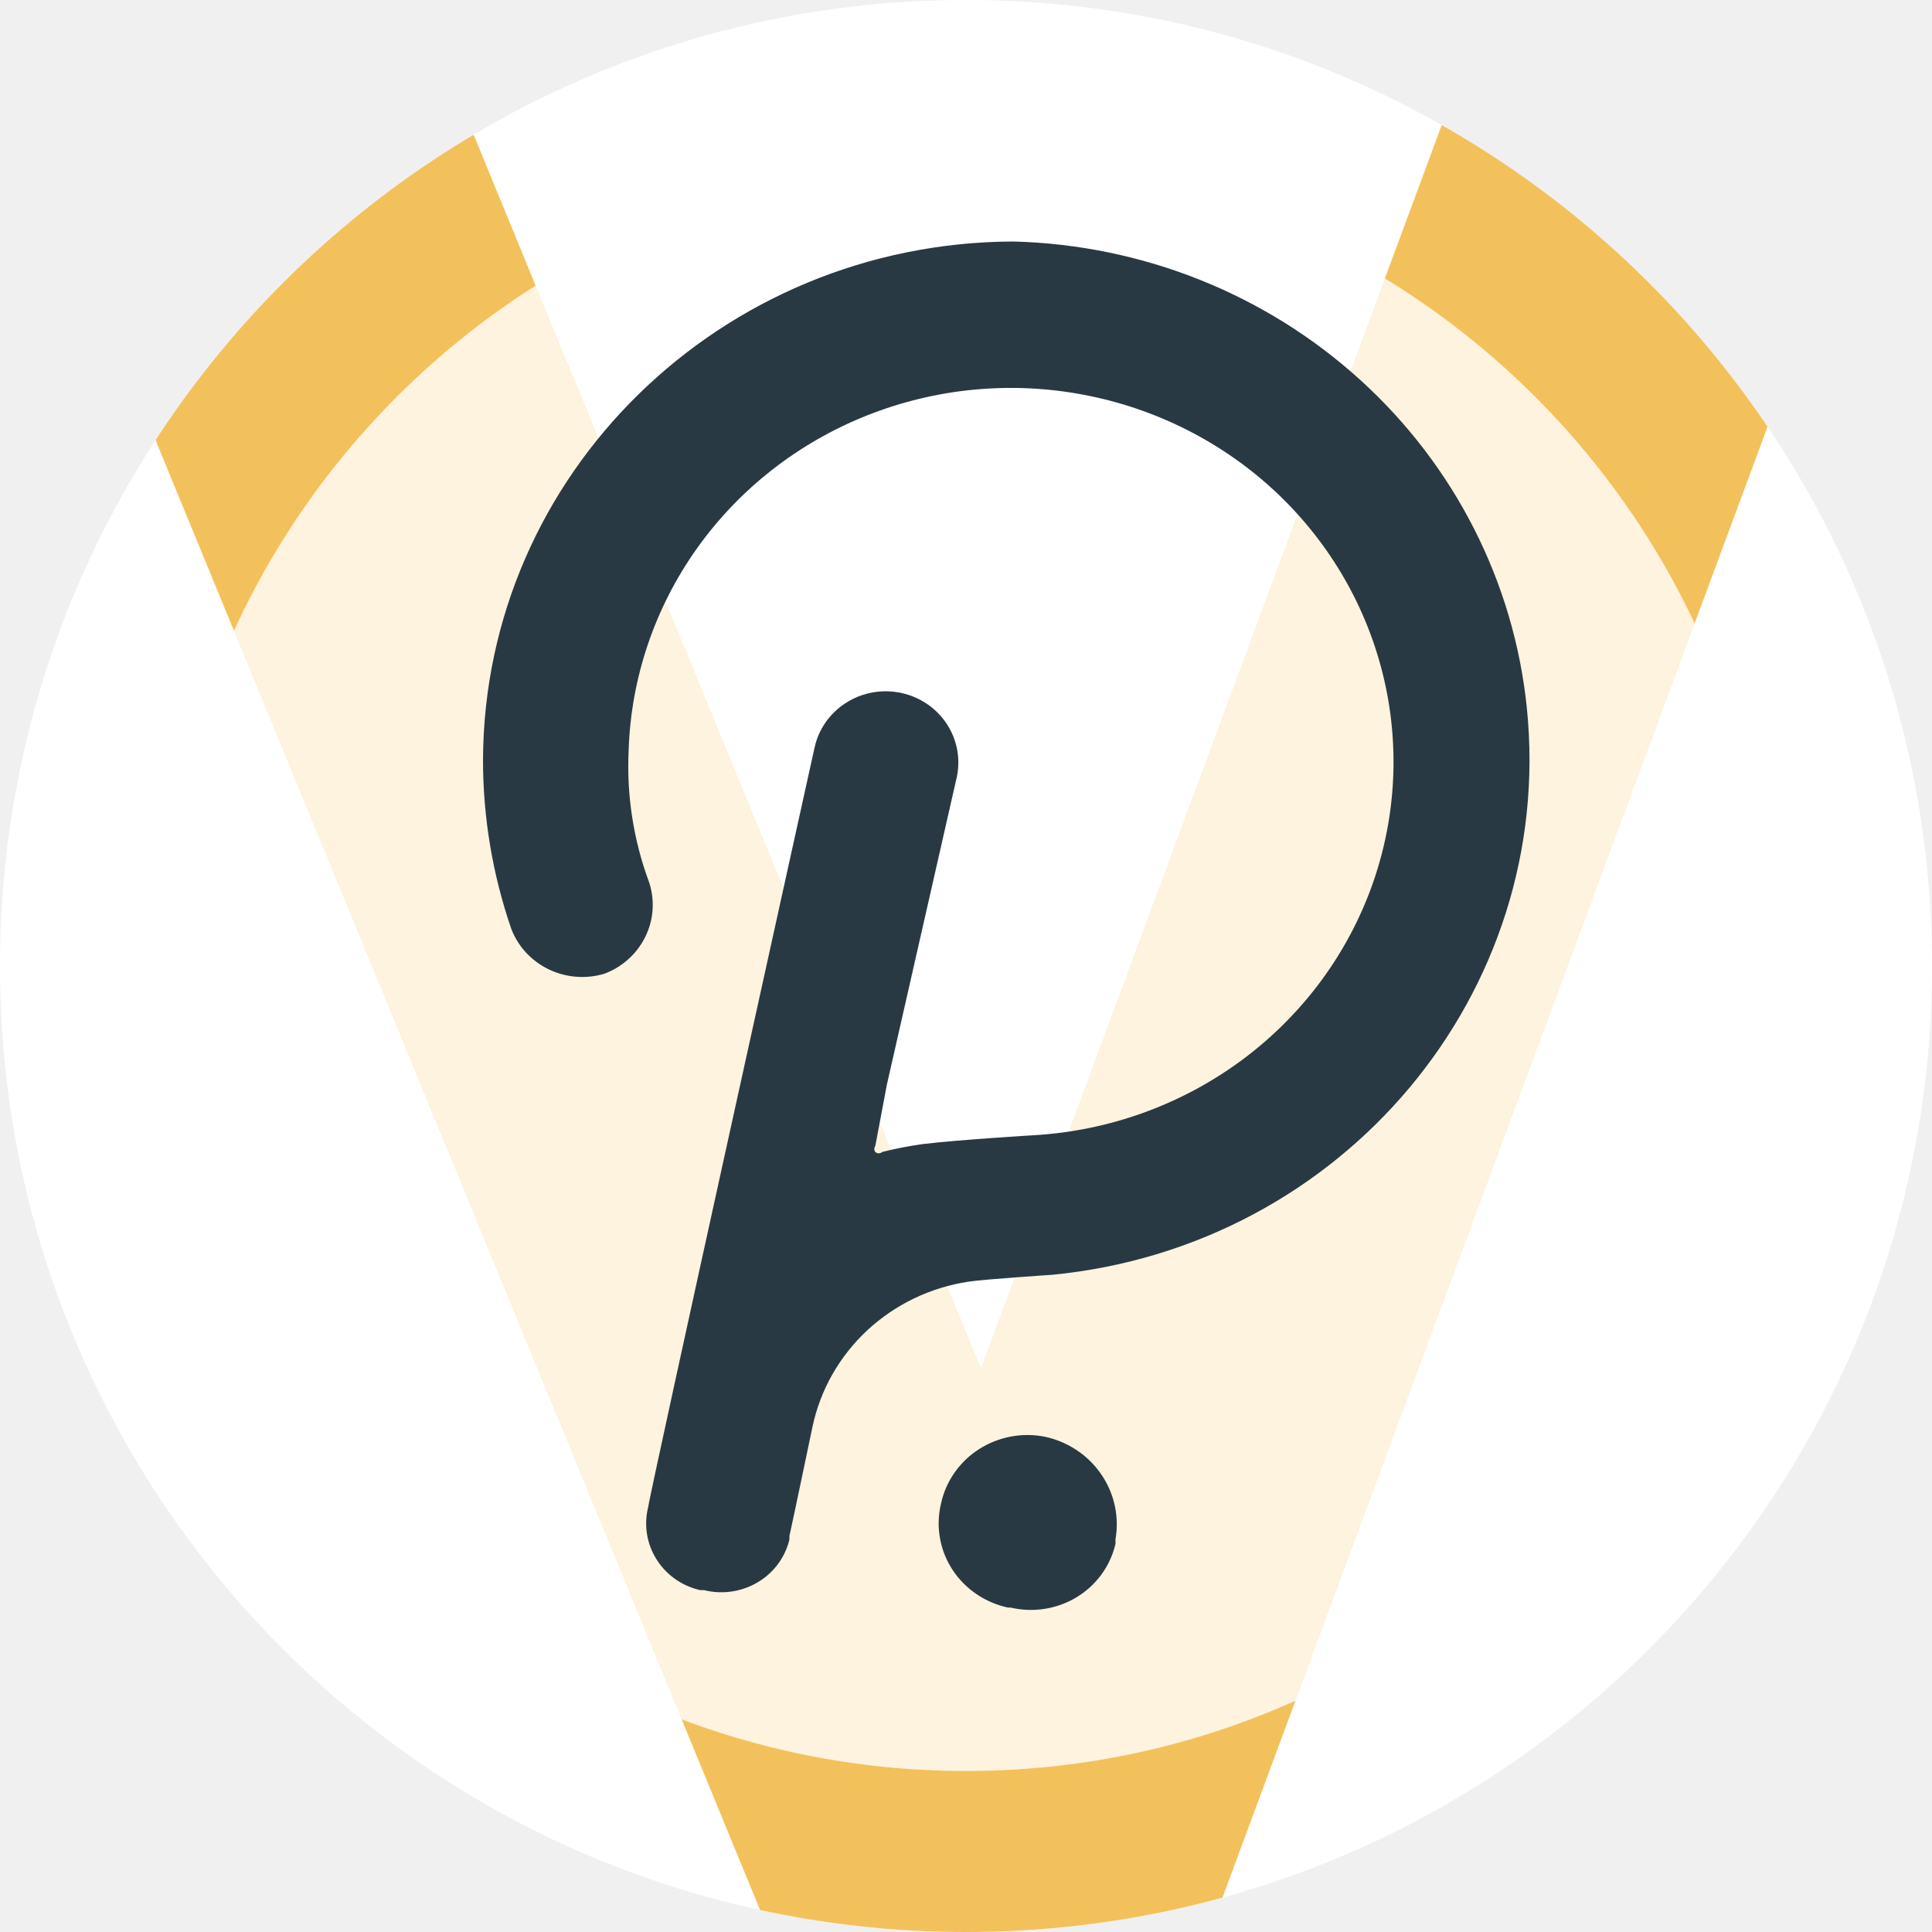
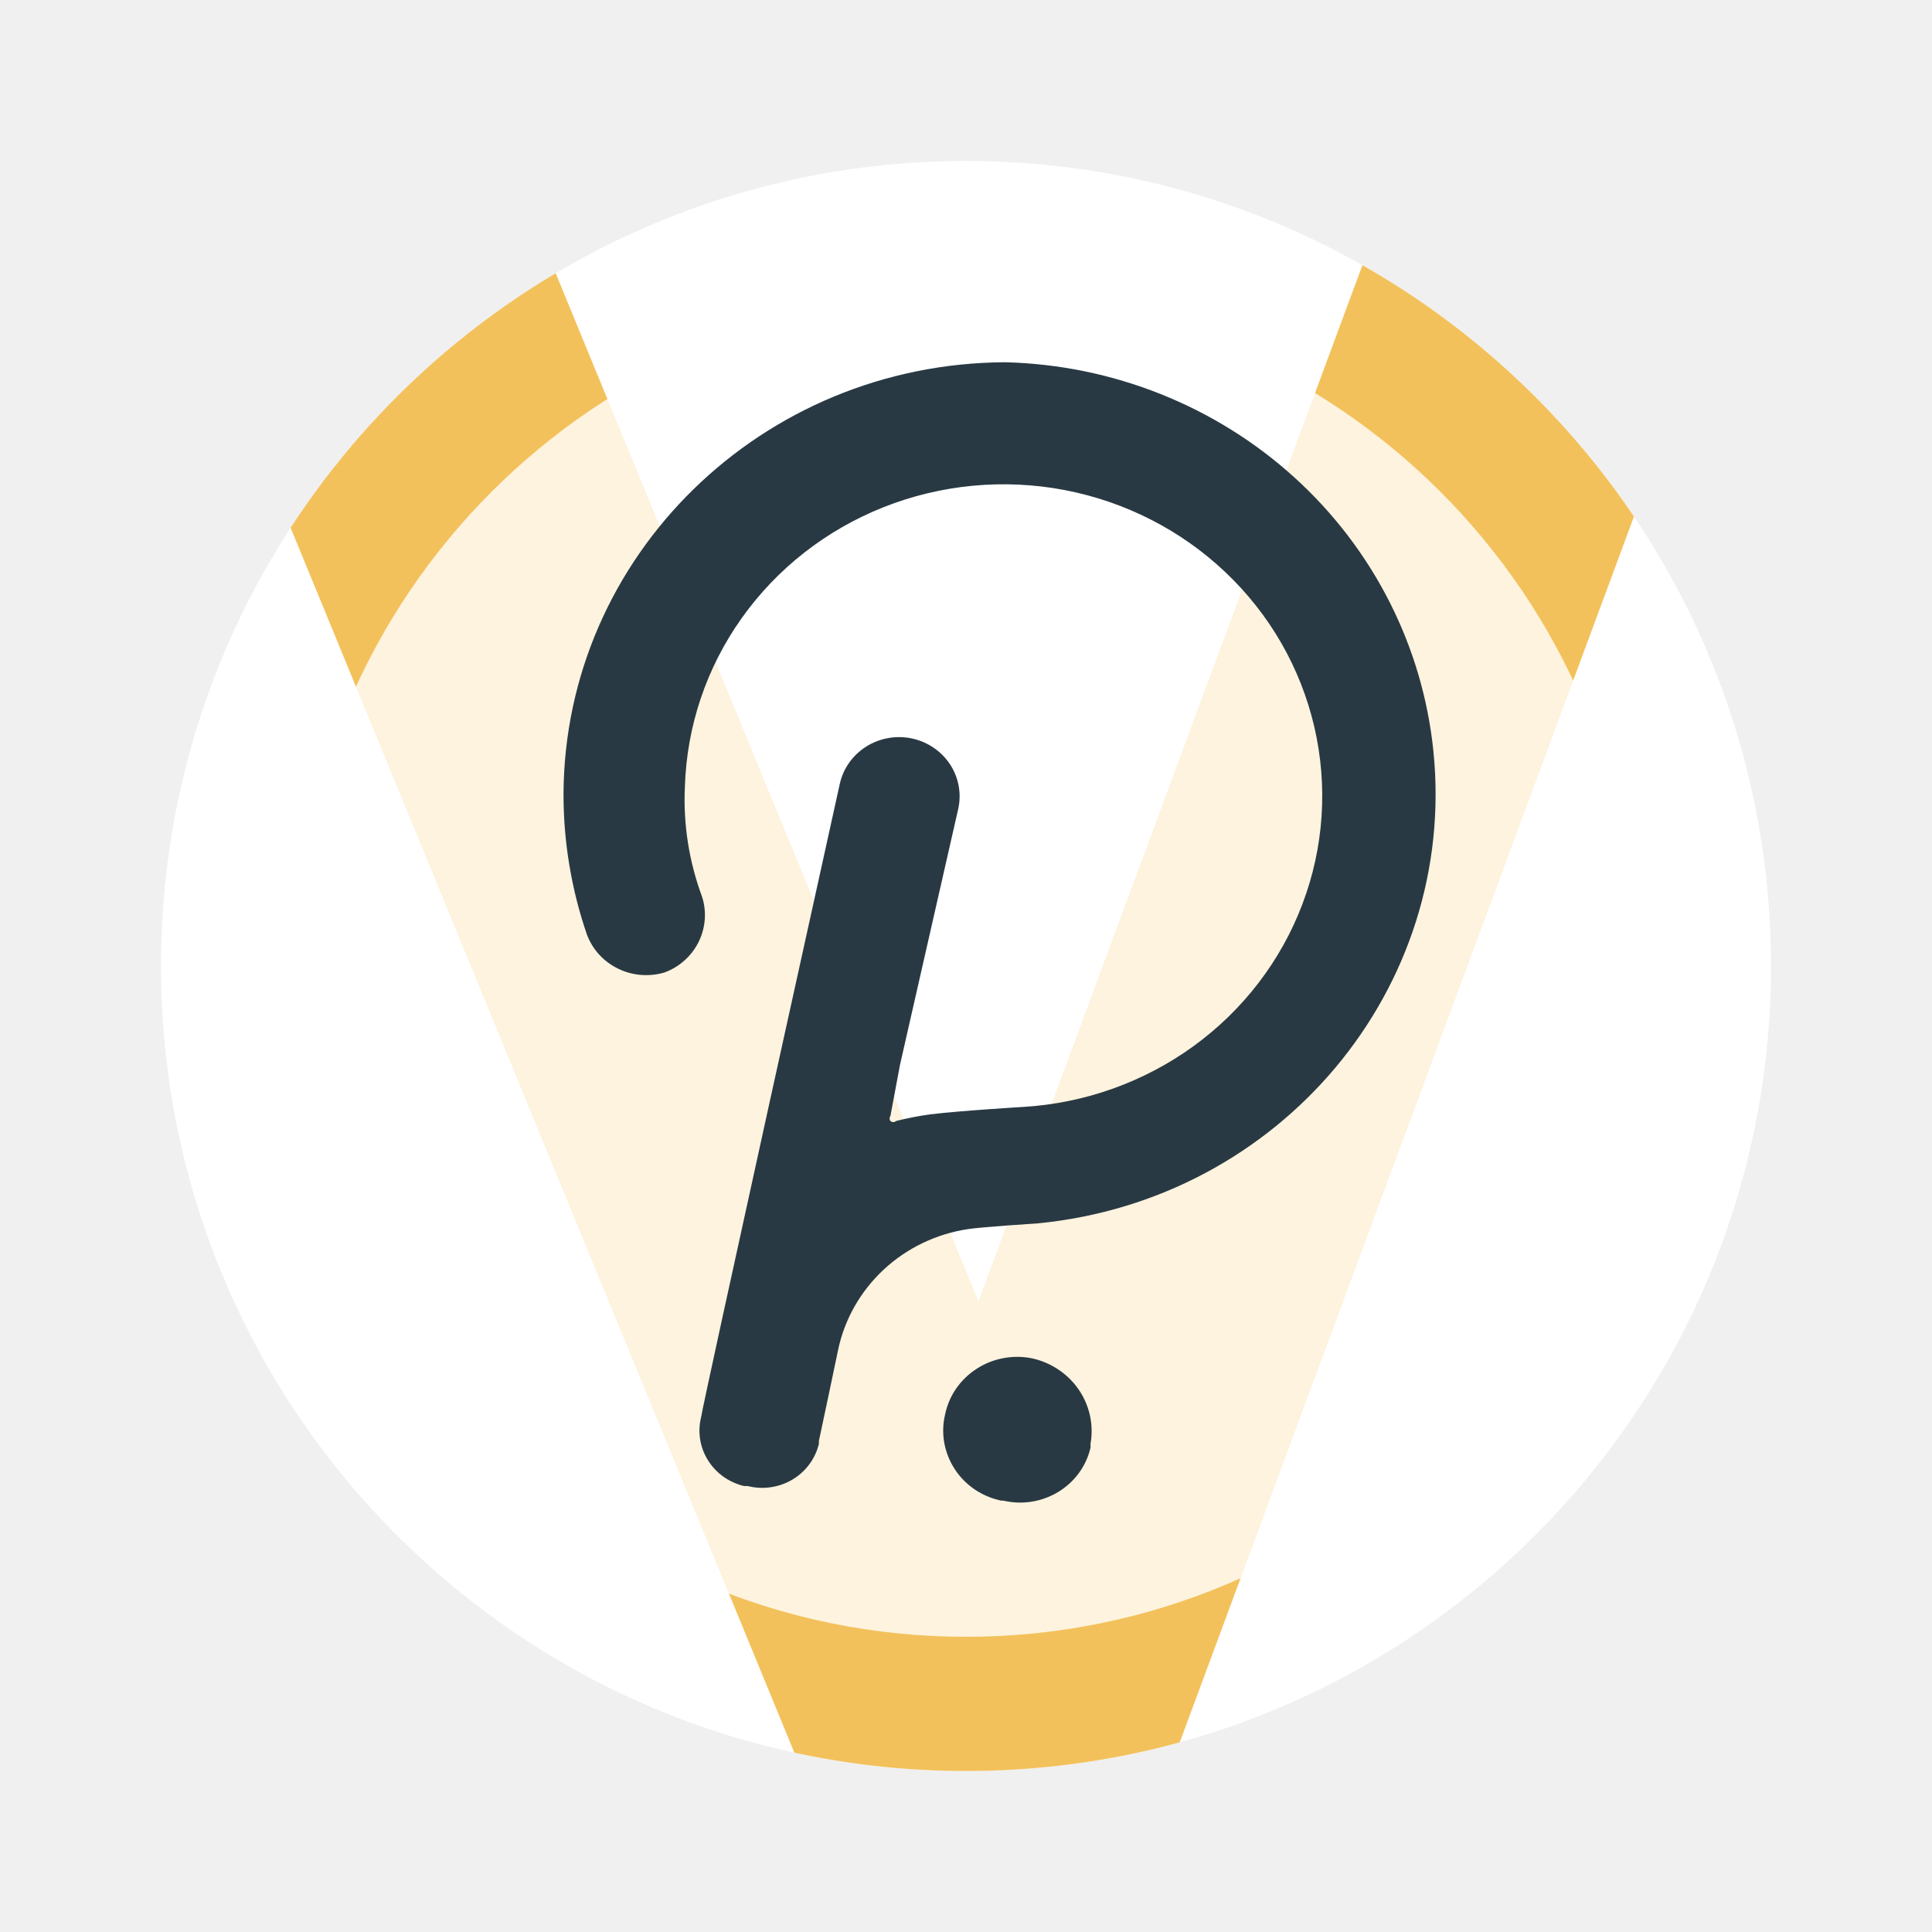
<svg xmlns="http://www.w3.org/2000/svg" width="24" height="24" viewBox="0 0 24 24" fill="none">
  <g clip-path="url(#clip0_6990_11263)">
-     <g clip-path="url(#clip1_6990_11263)">
-       <circle cx="12" cy="12" r="12" fill="white" />
-       <path d="M1 -3.5L12.31 24L22.5 -3.5" stroke="#F3C15B" stroke-width="5.097" />
-       <circle cx="12" cy="12" r="10" fill="white" fill-opacity="0.8" />
-       <path d="M12.587 3C8.955 3.014 6.014 5.889 6 9.44C6 10.151 6.118 10.858 6.349 11.532C6.431 11.753 6.598 11.935 6.813 12.04C7.029 12.145 7.277 12.165 7.508 12.096C7.73 12.013 7.911 11.849 8.015 11.64C8.119 11.43 8.137 11.19 8.066 10.967C7.87 10.442 7.783 9.884 7.809 9.326C7.837 8.425 8.132 7.552 8.658 6.812C9.184 6.073 9.918 5.499 10.772 5.16C11.626 4.821 12.562 4.732 13.467 4.905C14.371 5.077 15.205 5.502 15.867 6.129C16.528 6.756 16.989 7.558 17.193 8.437C17.397 9.315 17.335 10.233 17.015 11.078C16.695 11.922 16.131 12.658 15.391 13.195C14.651 13.732 13.768 14.047 12.848 14.102C12.848 14.102 11.923 14.157 11.463 14.212C11.294 14.236 11.125 14.268 10.959 14.31C10.948 14.321 10.932 14.327 10.916 14.327C10.9 14.327 10.885 14.321 10.873 14.31C10.865 14.299 10.861 14.287 10.861 14.274C10.861 14.261 10.865 14.248 10.873 14.237L11.017 13.474L11.885 9.656C11.935 9.427 11.89 9.188 11.76 8.991C11.63 8.794 11.425 8.656 11.191 8.607C10.957 8.558 10.712 8.602 10.511 8.73C10.31 8.857 10.169 9.057 10.119 9.286C10.119 9.286 8.053 18.632 8.053 18.717C7.997 18.936 8.031 19.167 8.149 19.36C8.266 19.554 8.458 19.694 8.681 19.749C8.686 19.75 8.691 19.752 8.696 19.753H8.745C8.967 19.809 9.204 19.776 9.402 19.662C9.601 19.548 9.744 19.361 9.802 19.143C9.804 19.136 9.806 19.128 9.807 19.12C9.806 19.106 9.806 19.092 9.807 19.078C9.833 18.968 10.093 17.724 10.093 17.724C10.19 17.266 10.427 16.848 10.774 16.525C11.121 16.203 11.56 15.992 12.033 15.921C12.232 15.891 13.07 15.836 13.07 15.836C16.688 15.485 19.328 12.332 18.967 8.794C18.808 7.235 18.072 5.785 16.897 4.719C15.722 3.652 14.19 3.041 12.587 3Z" fill="#293943" />
-       <path d="M12.987 17.849C12.846 17.82 12.7 17.819 12.559 17.845C12.417 17.872 12.282 17.925 12.162 18.002C12.041 18.079 11.937 18.179 11.856 18.296C11.775 18.412 11.718 18.543 11.689 18.681C11.689 18.687 11.687 18.692 11.685 18.698C11.655 18.835 11.652 18.977 11.678 19.115C11.703 19.253 11.756 19.385 11.834 19.503C11.912 19.621 12.012 19.723 12.131 19.803C12.249 19.883 12.382 19.94 12.522 19.97C12.522 19.969 12.523 19.969 12.523 19.969C12.524 19.969 12.524 19.969 12.524 19.97H12.555C12.832 20.035 13.125 19.99 13.368 19.845C13.612 19.699 13.786 19.465 13.853 19.194C13.853 19.19 13.855 19.185 13.857 19.181V19.122C13.906 18.841 13.843 18.553 13.681 18.316C13.519 18.079 13.271 17.912 12.987 17.849Z" fill="#293943" />
-     </g>
+     <circle cx="12" cy="12" r="10" fill="white" />
+     <path d="M2.833 -0.917L12.258 22L20.75 -0.917" stroke="#F3C15B" stroke-width="4.248" />
+     <circle cx="12" cy="12" r="8.333" fill="white" fill-opacity="0.8" />
+     <path d="M12.489 4.5C9.463 4.512 7.012 6.908 7 9.867C7 10.459 7.098 11.048 7.291 11.61C7.36 11.794 7.498 11.946 7.678 12.033C7.857 12.121 8.064 12.137 8.256 12.08C8.442 12.011 8.593 11.874 8.679 11.7C8.765 11.525 8.781 11.325 8.721 11.139C8.559 10.702 8.486 10.237 8.508 9.772C8.531 9.021 8.776 8.293 9.215 7.677C9.653 7.061 10.265 6.582 10.977 6.3C11.688 6.018 12.469 5.944 13.222 6.087C13.976 6.231 14.671 6.585 15.222 7.108C15.774 7.63 16.157 8.298 16.327 9.03C16.497 9.763 16.446 10.527 16.179 11.231C15.913 11.935 15.443 12.548 14.826 12.996C14.209 13.443 13.473 13.706 12.706 13.751C12.706 13.751 11.936 13.797 11.553 13.843C11.411 13.863 11.271 13.89 11.133 13.925C11.123 13.934 11.11 13.939 11.097 13.939C11.083 13.939 11.07 13.934 11.061 13.925C11.054 13.916 11.051 13.905 11.051 13.895C11.051 13.884 11.054 13.873 11.061 13.864L11.18 13.228L11.904 10.046C11.946 9.855 11.908 9.656 11.8 9.492C11.691 9.329 11.521 9.214 11.326 9.173C11.131 9.132 10.927 9.169 10.759 9.275C10.592 9.381 10.474 9.547 10.432 9.738C10.432 9.738 8.711 17.527 8.711 17.598C8.664 17.78 8.692 17.972 8.791 18.134C8.889 18.295 9.048 18.411 9.234 18.458C9.238 18.459 9.243 18.46 9.247 18.46H9.287C9.473 18.507 9.67 18.48 9.835 18.385C10 18.29 10.12 18.134 10.168 17.953C10.17 17.946 10.172 17.94 10.173 17.933C10.172 17.922 10.172 17.91 10.173 17.898C10.194 17.807 10.411 16.77 10.411 16.77C10.491 16.388 10.689 16.04 10.978 15.771C11.267 15.502 11.633 15.327 12.027 15.268C12.194 15.242 12.892 15.197 12.892 15.197C15.907 14.904 18.107 12.276 17.806 9.329C17.673 8.029 17.06 6.821 16.081 5.932C15.102 5.043 13.825 4.534 12.489 4.5Z" fill="#293943" />
+     <path d="M12.822 16.874C12.705 16.85 12.584 16.849 12.466 16.871C12.348 16.893 12.235 16.937 12.135 17.002C12.034 17.066 11.948 17.149 11.88 17.246C11.812 17.343 11.765 17.453 11.741 17.567C11.741 17.572 11.739 17.577 11.738 17.581C11.712 17.695 11.71 17.814 11.731 17.929C11.753 18.044 11.797 18.154 11.862 18.253C11.926 18.351 12.01 18.436 12.109 18.503C12.207 18.569 12.318 18.616 12.435 18.641C12.435 18.641 12.436 18.641 12.436 18.641C12.436 18.641 12.437 18.641 12.437 18.641H12.462C12.693 18.696 12.937 18.658 13.14 18.537C13.343 18.416 13.489 18.221 13.544 17.995C13.544 17.991 13.546 17.987 13.547 17.984V17.935C13.588 17.701 13.536 17.461 13.401 17.263C13.266 17.066 13.059 16.927 12.822 16.874Z" fill="#293943" />
  </g>
  <defs>
    <clipPath id="clip0_6990_11263">
-       <rect width="24" height="24" fill="white" />
-     </clipPath>
-     <clipPath id="clip1_6990_11263">
-       <rect width="24" height="24" rx="12" fill="white" />
+       <rect x="2" y="2" width="20" height="20" rx="10" fill="white" />
    </clipPath>
  </defs>
</svg>
